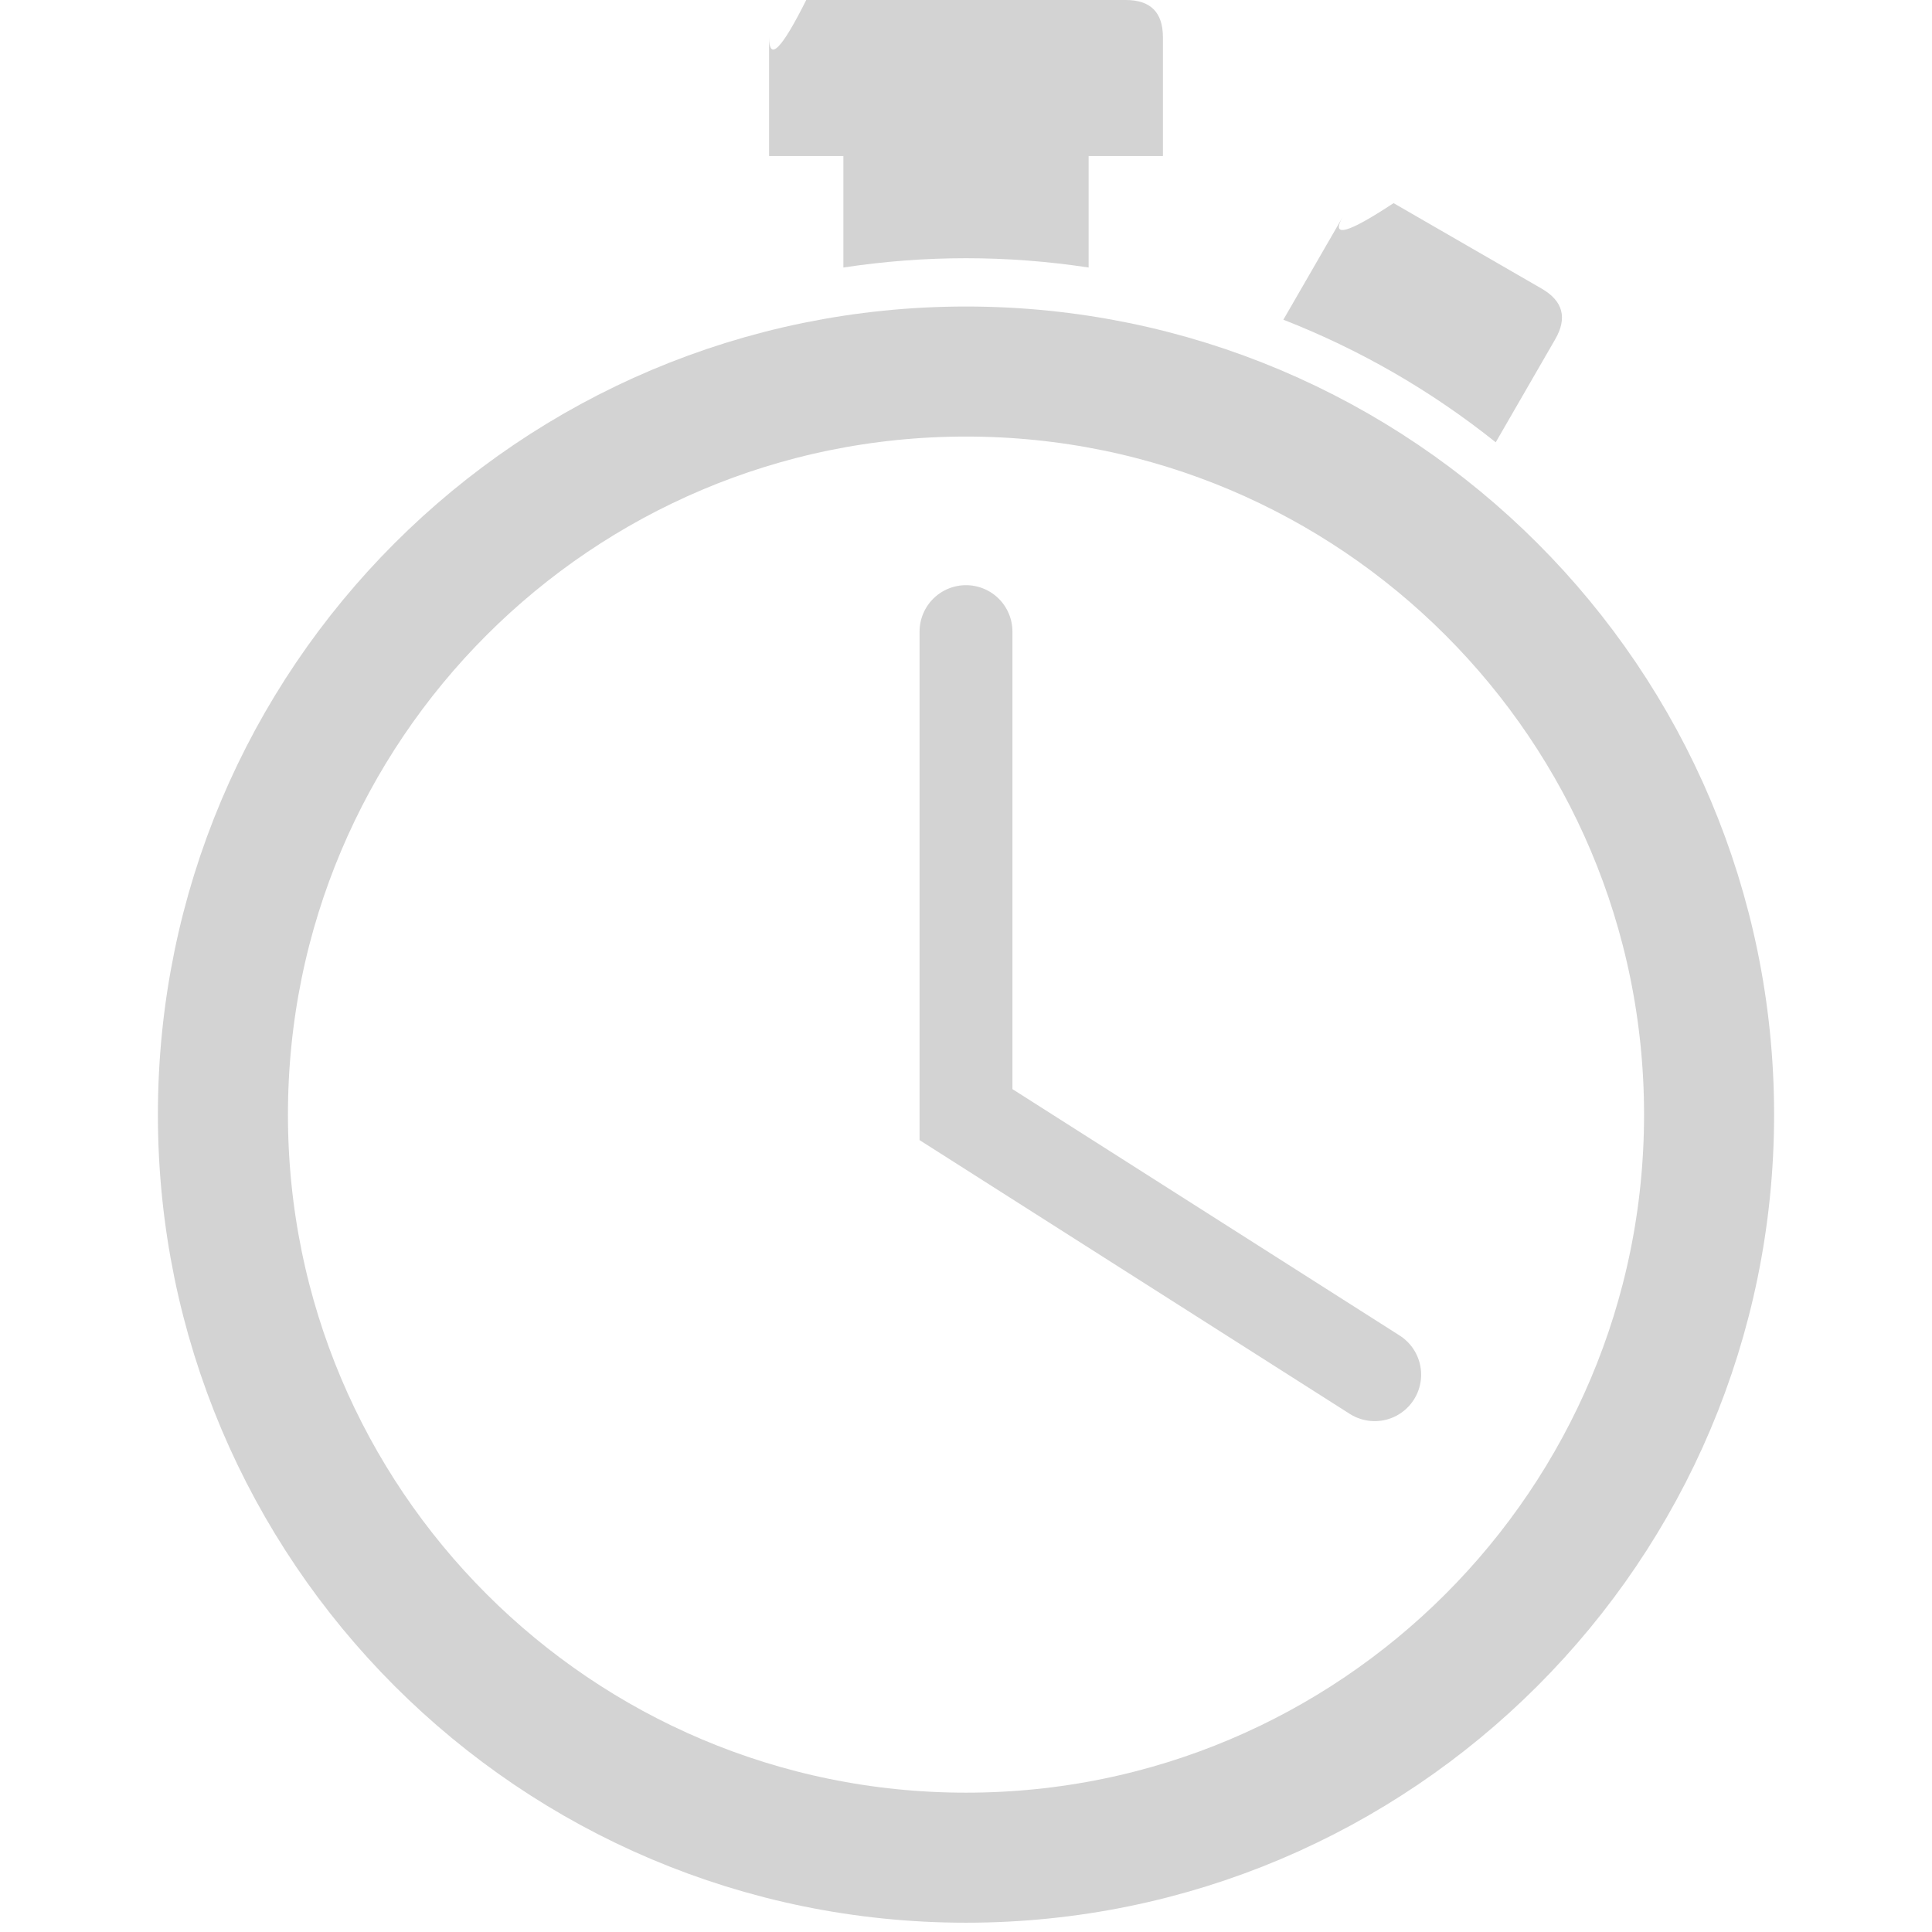
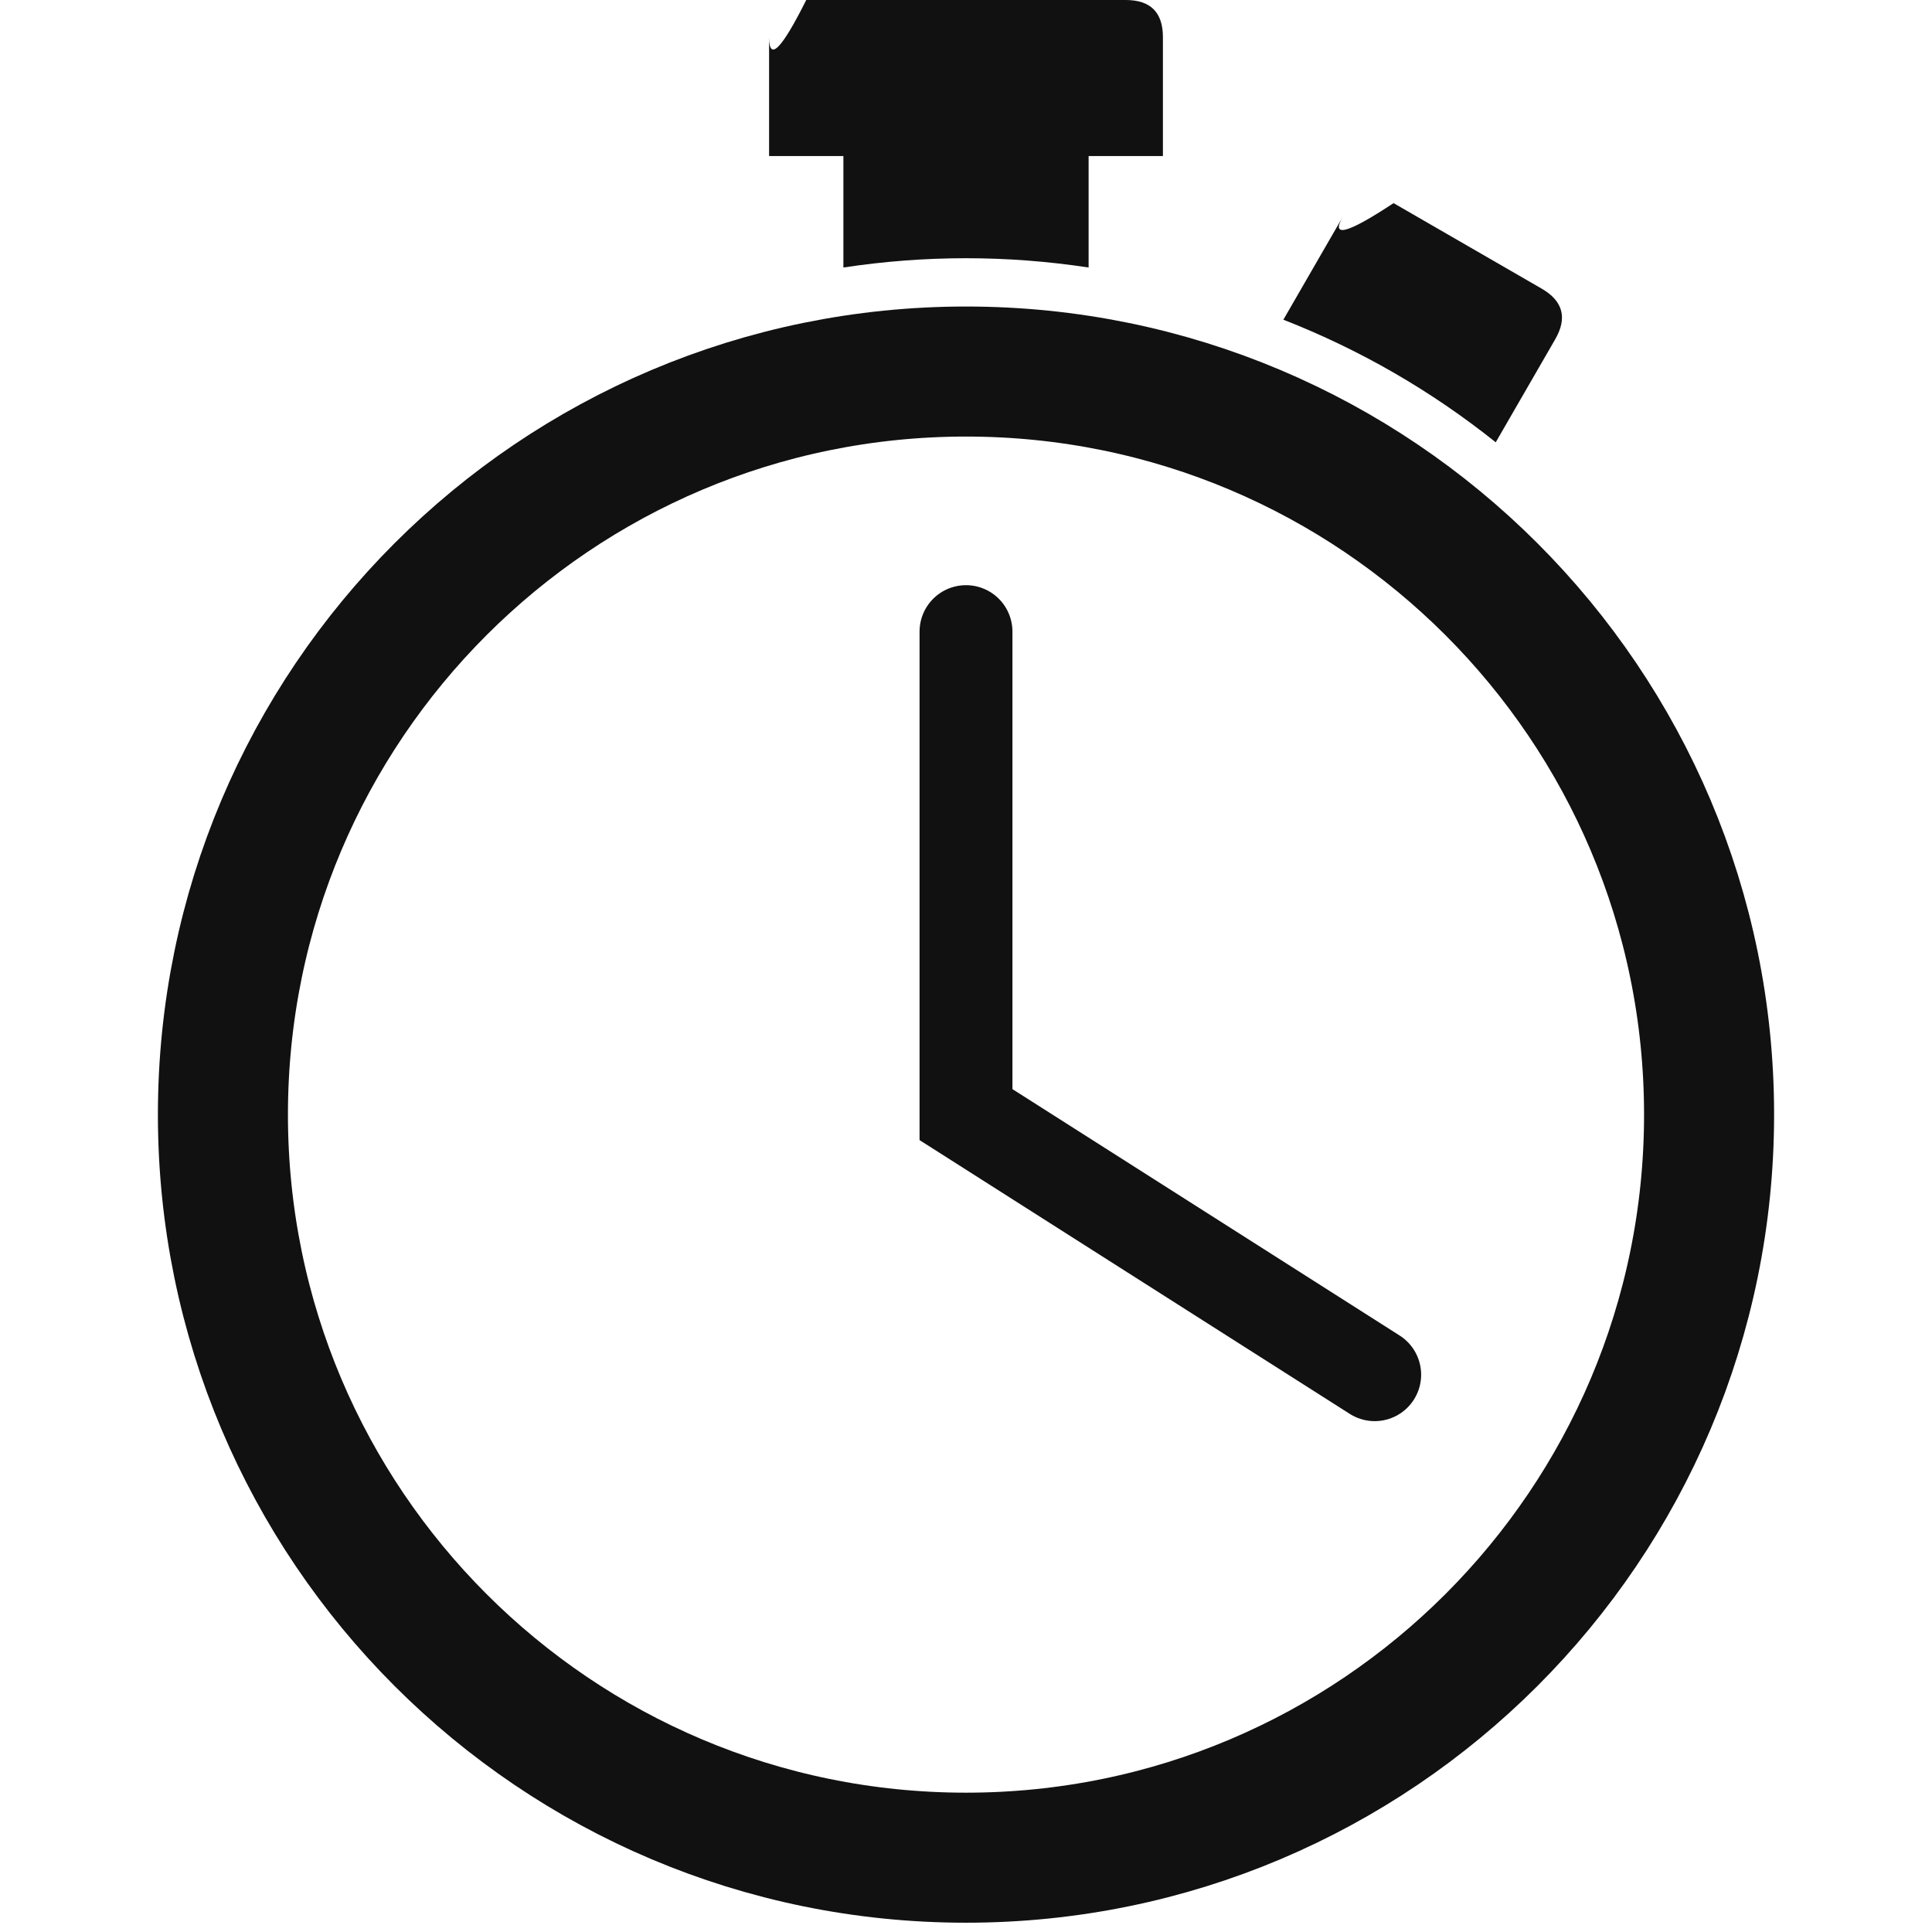
- <svg xmlns="http://www.w3.org/2000/svg" viewBox="0 0 520 520" fill="#D3D3D3" stroke="#D3D3D3">
+ <svg xmlns="http://www.w3.org/2000/svg" viewBox="0 0 520 520" fill="#111111" stroke="#111111">
  <circle id="disc" cx="260" cy="300" r="200" stroke-width="35" fill="none" />
  <polyline id="hands" stroke-linecap="round" points="260,170 260,300 370,370" stroke-width="25" fill="none" />
  <path id="top-button" stroke="yellow" stroke-width="0" d="M260,0  h+43 q+10, 0 +10,+10 v+32 h-20 v+30 q-33,-5                                                               -66, 0                                                         v-30                                                    h-20                                               v-32                               q  0,10 +10,-10                          h+43                 " />
  <path id="side-button" stroke="yellow" stroke-width="0" transform="rotate(30 260 300)" d="M260,30 h+23 q+10, 0 +10,+10 v+32  q-33,-5                                                      -66, 0                                               v-32                               q  0,10 +10,-10                          h+23                 " />
</svg>
